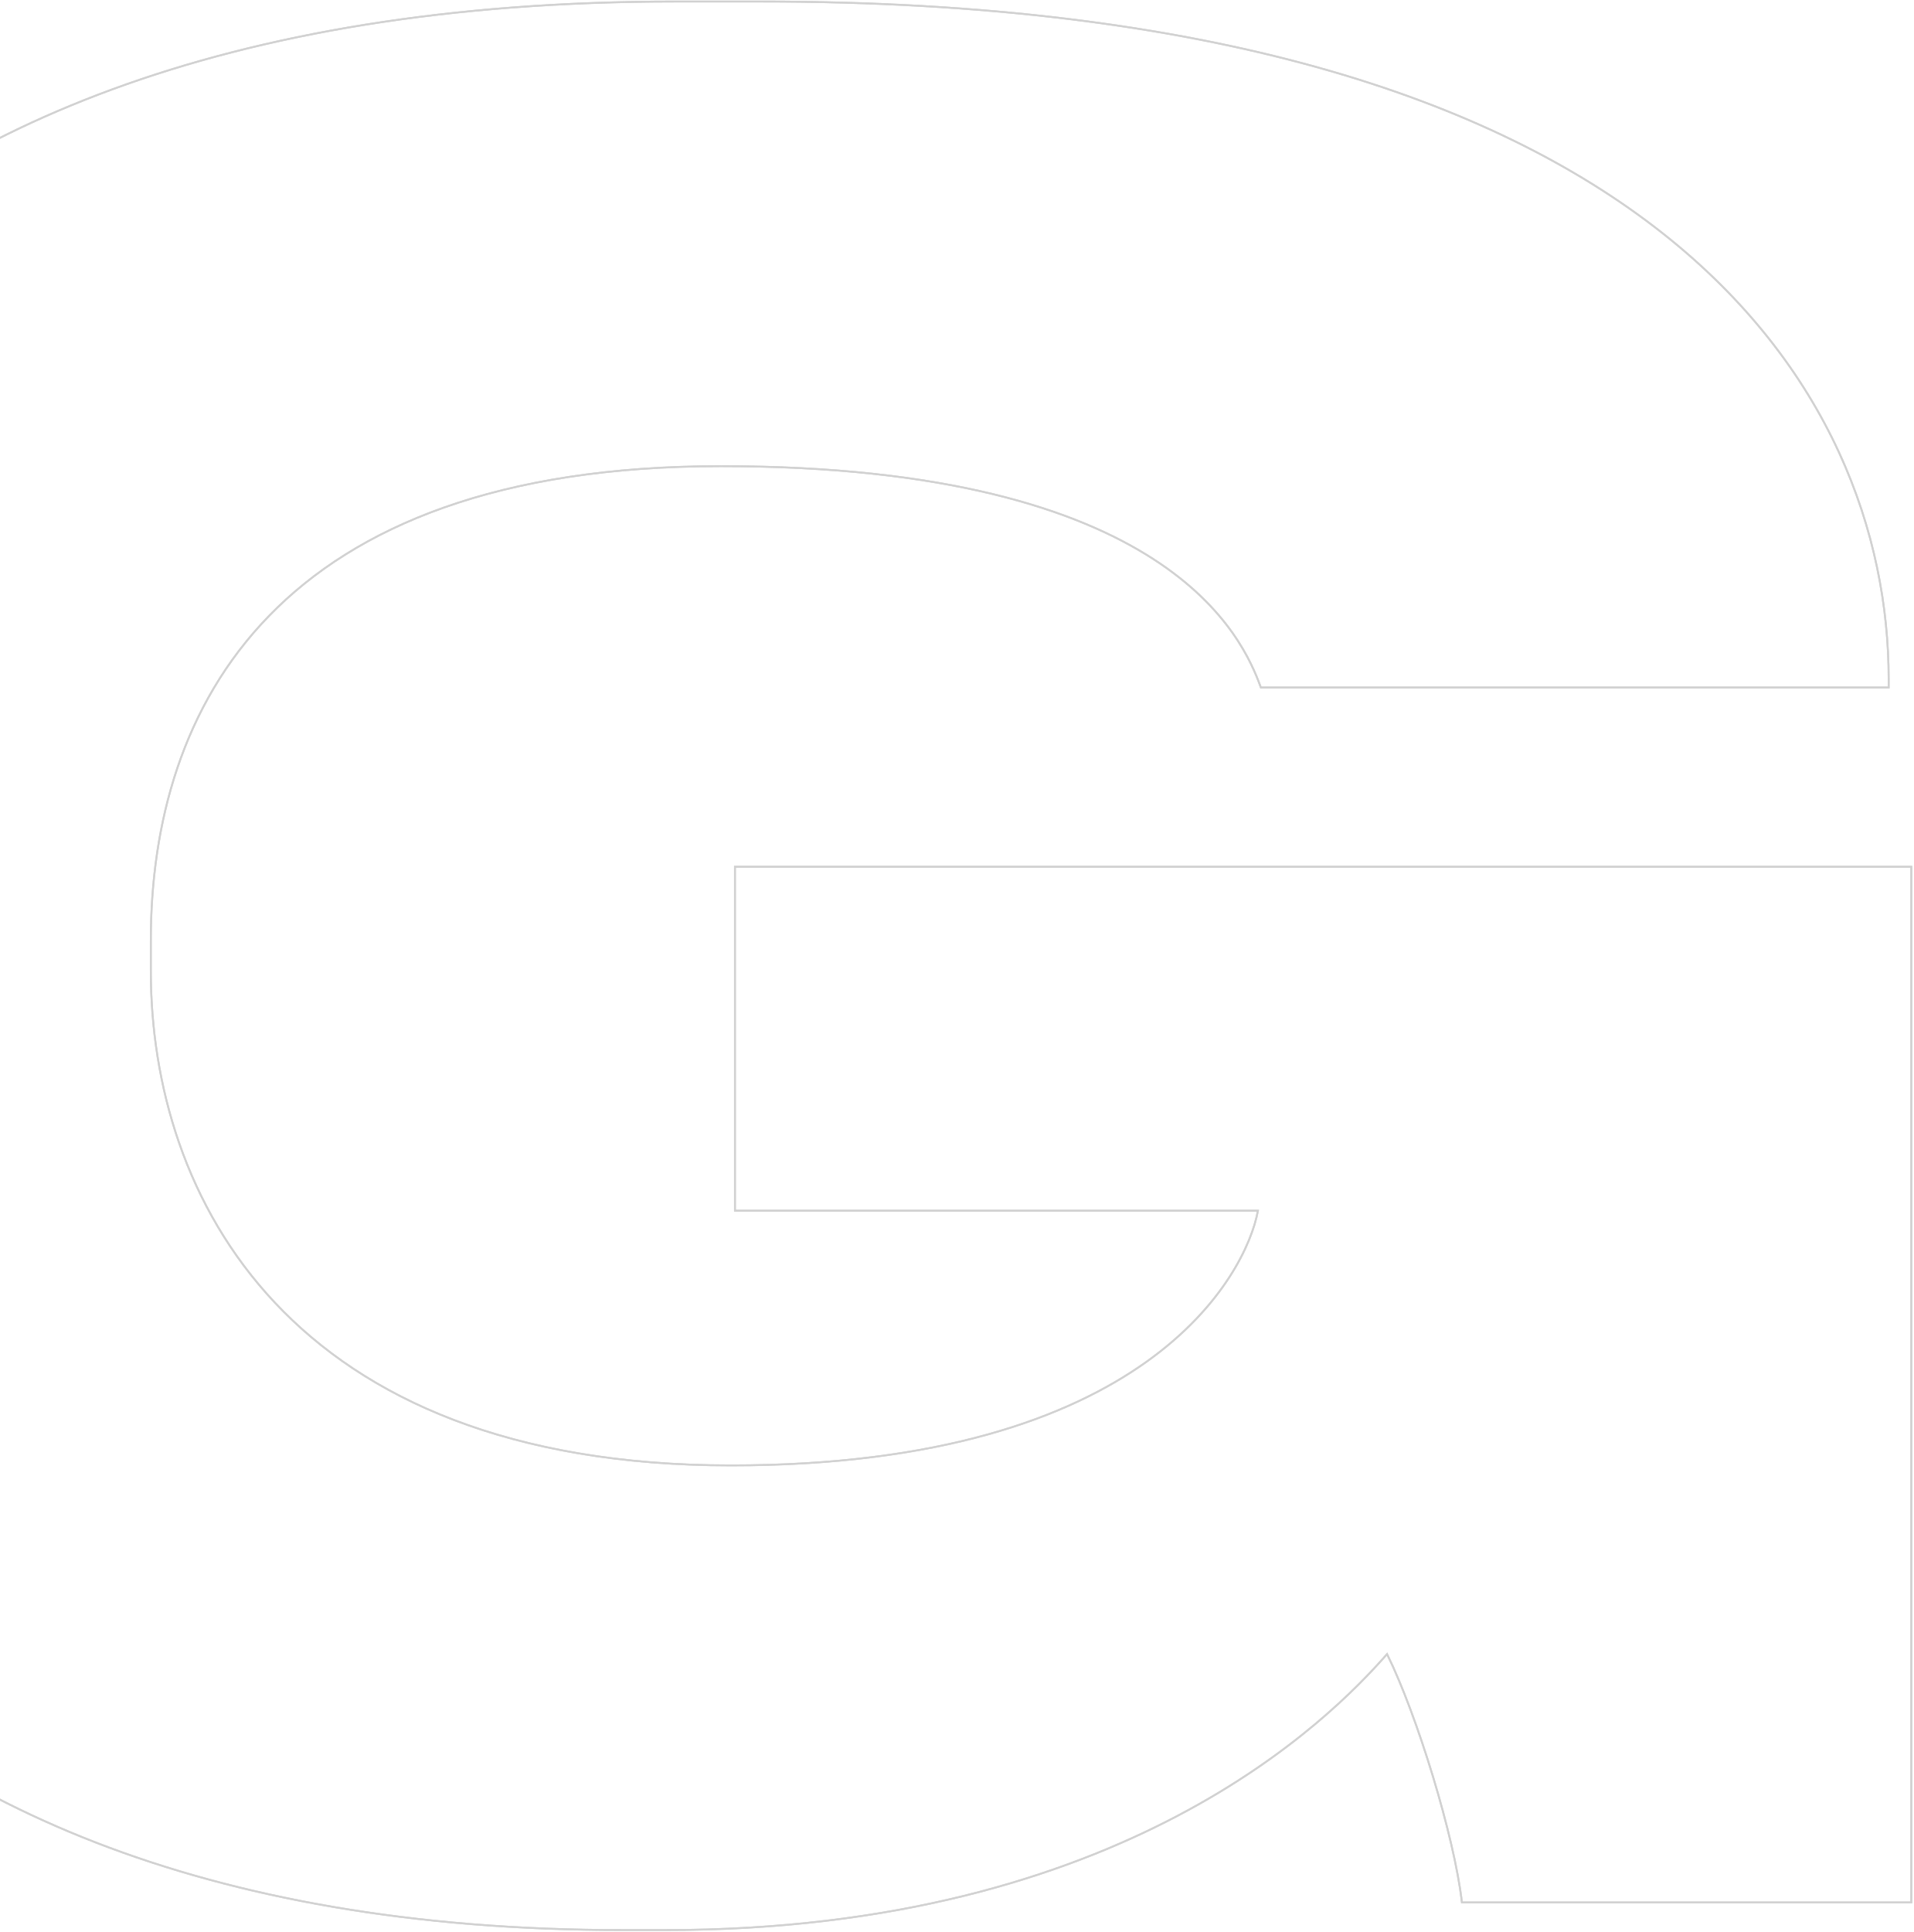
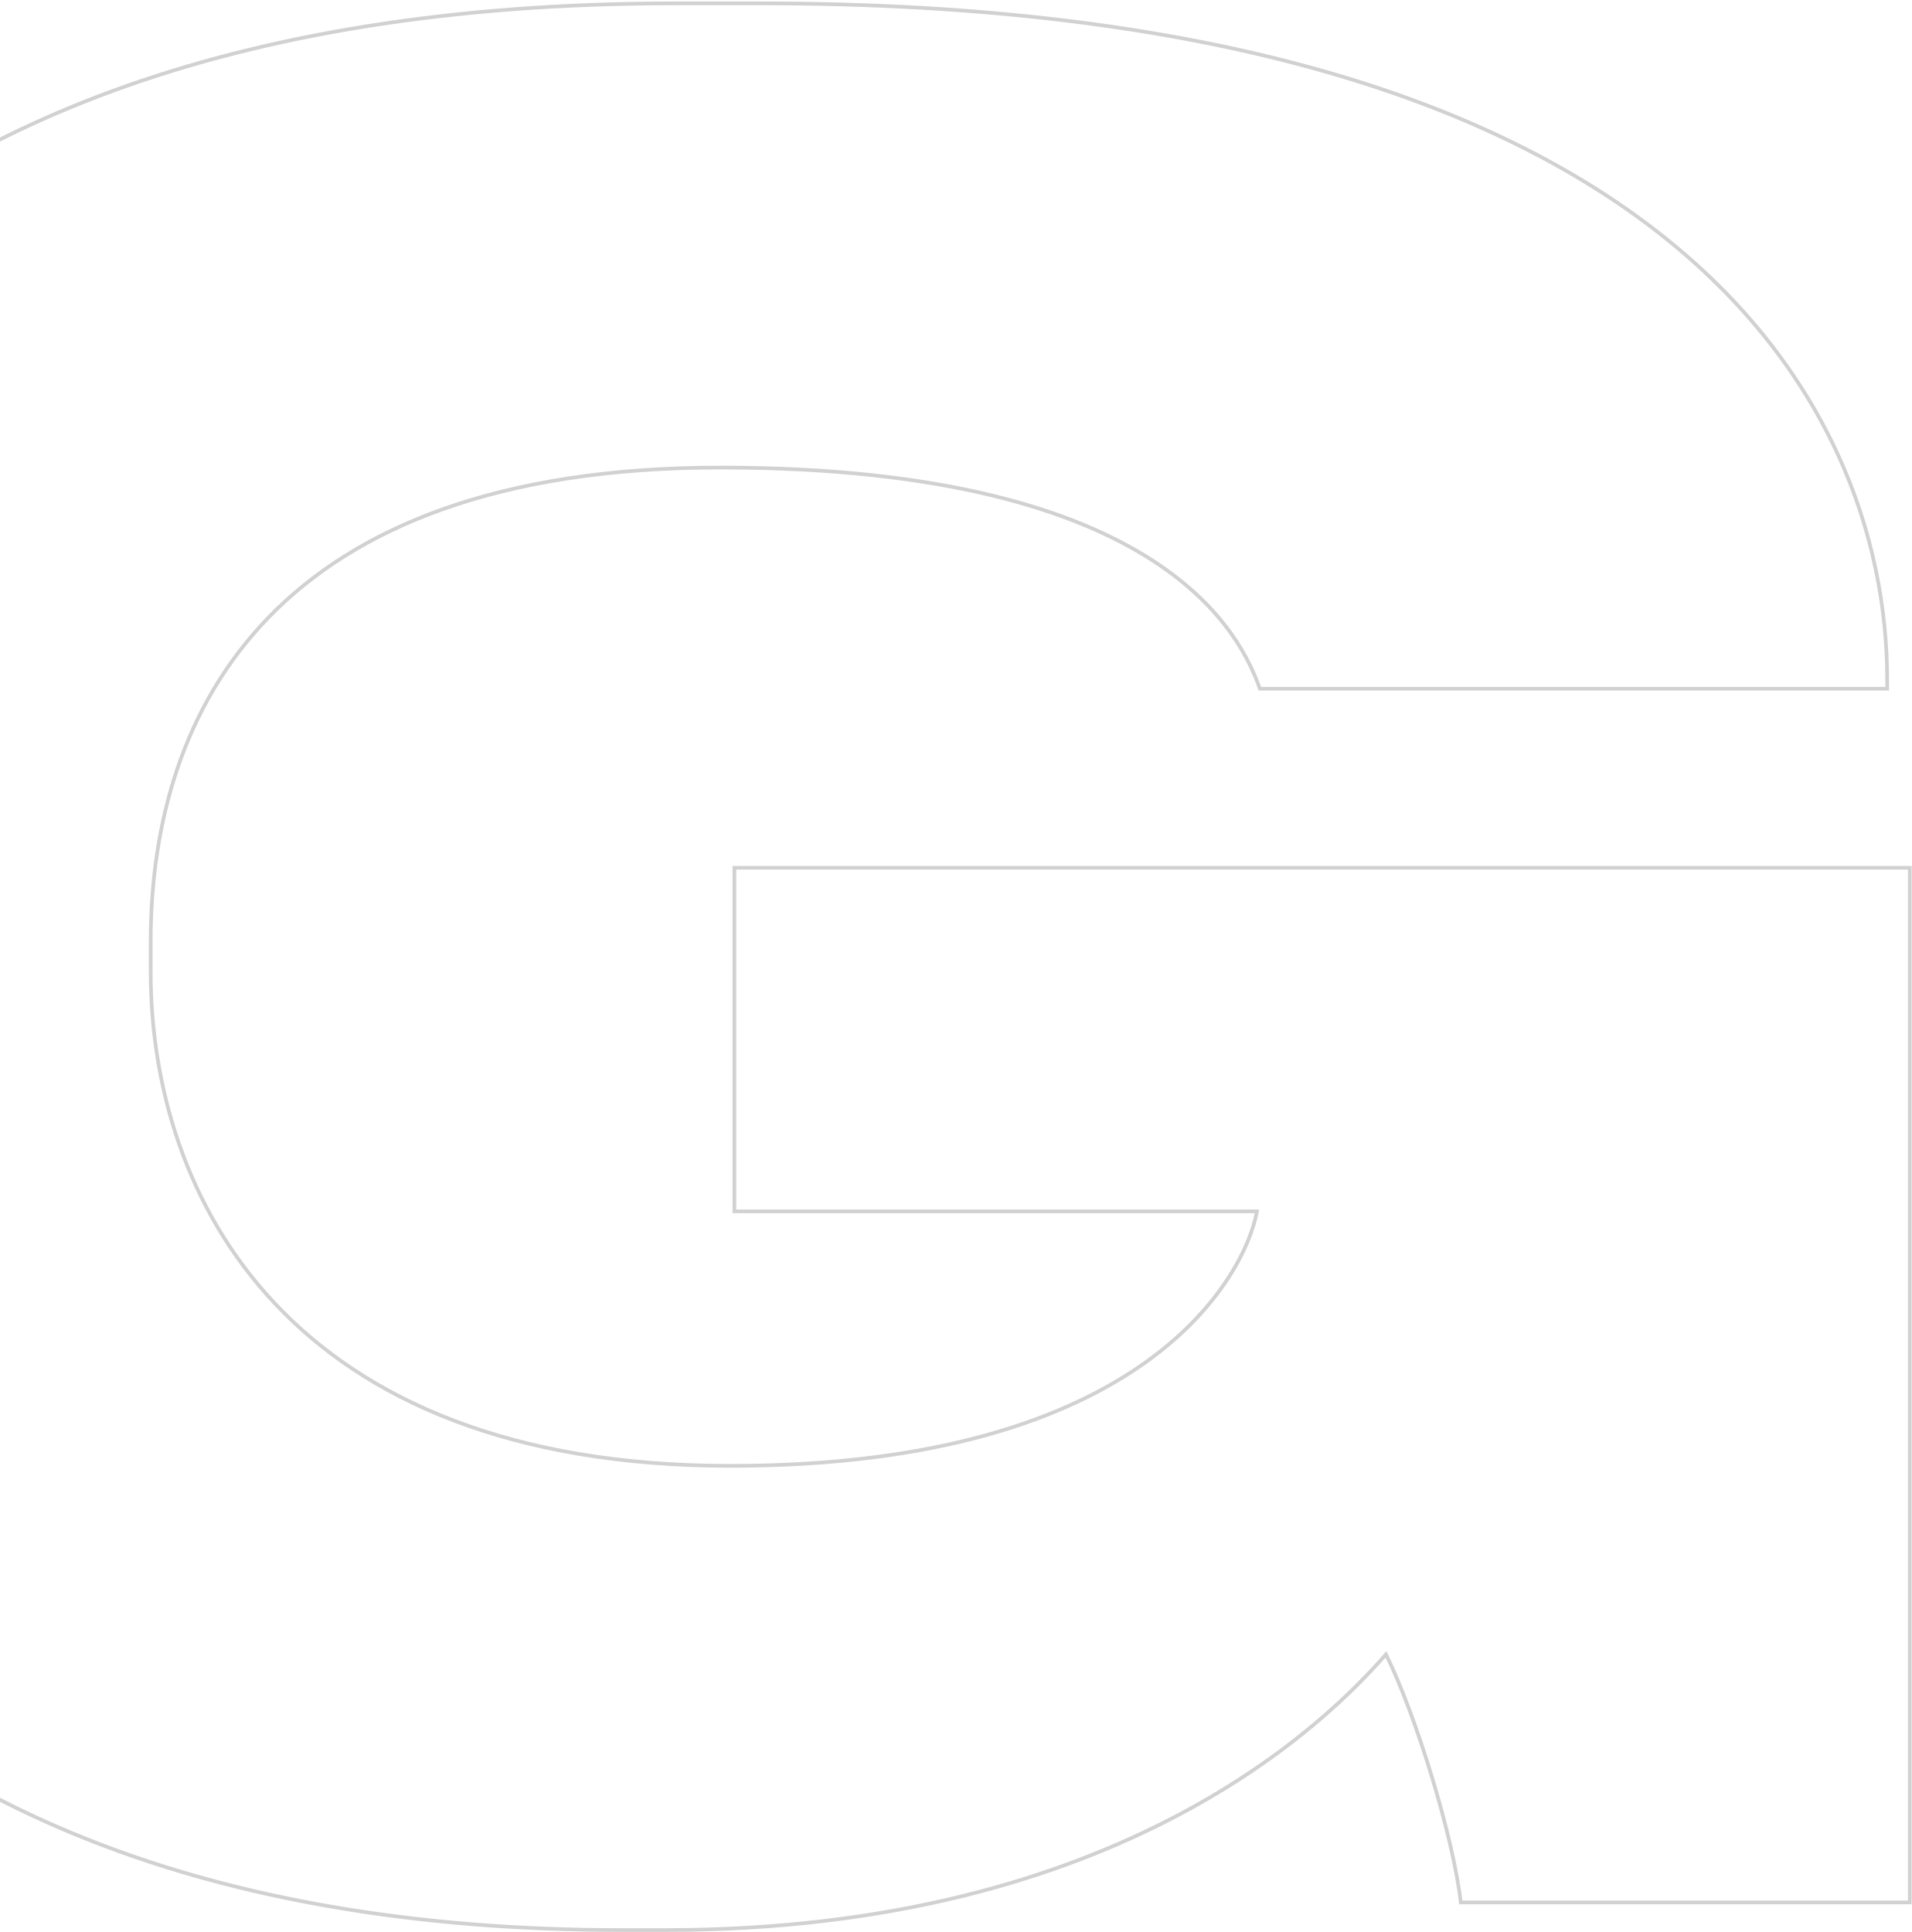
- <svg xmlns="http://www.w3.org/2000/svg" width="1040" height="1050" viewBox="0 0 1040 1050" fill="none">
-   <path fill-rule="evenodd" clip-rule="evenodd" d="M795.048 1033.41C790.987 998.215 770.841 932.188 754.519 899.046C754.359 898.72 754.198 898.397 754.039 898.077C753.806 898.342 753.569 898.613 753.326 898.889C723.51 932.778 611.204 1048.45 361.71 1048.45H338.471C-119.474 1048.45 -257.542 766.845 -257.542 537.189V504.381C-257.542 284.294 -126.31 1.325 367.178 1.325H413.656C901.675 1.325 1026.07 213.21 1026.07 369.048V373.149H685.689C676.12 347.176 636.477 252.853 391.784 252.853C149.825 252.853 81.475 384.085 81.475 511.216V527.62C81.475 650.65 156.66 796.919 397.252 796.919C624.625 796.919 677.803 692.402 684.145 658.485C684.208 658.145 684.267 657.811 684.322 657.485H399.986V471.573H1038.37V1033.41H795.048ZM683.127 658.485C676.737 692.006 623.864 795.919 397.252 795.919C277.166 795.919 198.51 759.423 149.869 707.721C101.213 656.002 82.475 588.944 82.475 527.62V511.216C82.475 447.818 99.516 383.513 146.611 335.057C193.699 286.61 270.981 253.853 391.784 253.853C514.012 253.853 584.887 277.412 626.366 304.102C667.815 330.772 680.01 360.629 684.75 373.495L684.991 374.149H1027.07V369.048C1027.07 290.852 995.854 198.62 903.489 125.961C811.148 53.322 657.793 0.325 413.656 0.325H367.178C120.24 0.325 -36.23 71.128 -130.96 169.627C-225.678 268.113 -258.542 394.152 -258.542 504.381V537.189C-258.542 652.203 -223.97 780.283 -131.999 879.619C-40.01 978.973 109.284 1049.45 338.471 1049.45H361.71C610.827 1049.45 723.458 934.276 753.804 899.859C761.804 916.194 770.725 940.423 778.2 965.009C785.883 990.277 792.015 1015.84 794.055 1033.52L794.157 1034.41H1039.37V470.573H398.986V658.485H683.127Z" fill="#D1D1D1" />
-   <path fill-rule="evenodd" clip-rule="evenodd" d="M795.048 1033.41C790.987 998.215 770.841 932.188 754.519 899.046C754.359 898.72 754.198 898.397 754.039 898.077C753.806 898.342 753.569 898.613 753.326 898.889C723.51 932.778 611.204 1048.45 361.71 1048.45H338.471C-119.474 1048.45 -257.542 766.845 -257.542 537.189V504.381C-257.542 284.294 -126.31 1.325 367.178 1.325H413.656C901.675 1.325 1026.07 213.21 1026.07 369.048V373.149H685.689C676.12 347.176 636.477 252.853 391.784 252.853C149.825 252.853 81.475 384.085 81.475 511.216V527.62C81.475 650.65 156.66 796.919 397.252 796.919C624.625 796.919 677.803 692.402 684.145 658.485C684.208 658.145 684.267 657.811 684.322 657.485H399.986V471.573H1038.37V1033.41H795.048ZM683.127 658.485C676.737 692.006 623.864 795.919 397.252 795.919C277.166 795.919 198.51 759.423 149.869 707.721C101.213 656.002 82.475 588.944 82.475 527.62V511.216C82.475 447.818 99.516 383.513 146.611 335.057C193.699 286.61 270.981 253.853 391.784 253.853C514.012 253.853 584.887 277.412 626.366 304.102C667.815 330.772 680.01 360.629 684.75 373.495L684.991 374.149H1027.07V369.048C1027.07 290.852 995.854 198.62 903.489 125.961C811.148 53.322 657.793 0.325 413.656 0.325H367.178C120.24 0.325 -36.23 71.128 -130.96 169.627C-225.678 268.113 -258.542 394.152 -258.542 504.381V537.189C-258.542 652.203 -223.97 780.283 -131.999 879.619C-40.01 978.973 109.284 1049.45 338.471 1049.45H361.71C610.827 1049.45 723.458 934.276 753.804 899.859C761.804 916.194 770.725 940.423 778.2 965.009C785.883 990.277 792.015 1015.84 794.055 1033.52L794.157 1034.41H1039.37V470.573H398.986V658.485H683.127Z" fill="#D1D1D1" />
+ <svg xmlns="http://www.w3.org/2000/svg" width="1040" height="1051" viewBox="0 0 1040 1051" fill="none">
+   <path fill-rule="evenodd" clip-rule="evenodd" d="M795.048 1034.41C790.987 999.215 770.841 933.188 754.519 900.046C754.359 899.72 754.198 899.397 754.038 899.077C753.806 899.342 753.569 899.613 753.326 899.889C723.51 933.778 611.204 1049.45 361.709 1049.45H338.47C-119.475 1049.45 -257.542 767.845 -257.542 538.189V505.381C-257.542 285.294 -126.31 2.325 367.177 2.325H413.655C901.675 2.325 1026.07 214.21 1026.07 370.048V374.149H685.689C676.12 348.176 636.477 253.853 391.784 253.853C149.824 253.853 81.475 385.085 81.475 512.216V528.62C81.475 651.65 156.659 797.919 397.251 797.919C624.625 797.919 677.803 693.402 684.145 659.485C684.208 659.145 684.267 658.811 684.321 658.485H399.985V472.573H1038.37V1034.41H795.048ZM683.127 659.485C676.737 693.006 623.864 796.919 397.251 796.919C277.166 796.919 198.51 760.423 149.869 708.721C101.213 657.002 82.475 589.944 82.475 528.62V512.216C82.475 448.818 99.516 384.513 146.611 336.057C193.699 287.61 270.981 254.853 391.784 254.853C514.012 254.853 584.887 278.412 626.366 305.102C667.815 331.772 680.01 361.629 684.75 374.495L684.991 375.149H1027.07V370.048C1027.07 291.852 995.854 199.62 903.489 126.961C811.148 54.322 657.793 1.325 413.655 1.325H367.177C120.24 1.325 -36.23 72.128 -130.96 170.627C-225.678 269.113 -258.542 395.152 -258.542 505.381V538.189C-258.542 653.203 -223.97 781.283 -131.999 880.619C-40.01 979.973 109.283 1050.45 338.47 1050.45H361.709C610.827 1050.45 723.458 935.276 753.804 900.859C761.804 917.194 770.725 941.423 778.2 966.009C785.883 991.277 792.015 1016.84 794.055 1034.52L794.157 1035.41H1039.37V471.573H398.985V659.485H683.127Z" fill="#D1D1D1" />
+   <path fill-rule="evenodd" clip-rule="evenodd" d="M795.048 1034.41C790.987 999.215 770.841 933.188 754.519 900.046C754.359 899.72 754.198 899.397 754.038 899.077C753.806 899.342 753.569 899.613 753.326 899.889C723.51 933.778 611.204 1049.45 361.709 1049.45H338.47C-119.475 1049.45 -257.542 767.845 -257.542 538.189V505.381C-257.542 285.294 -126.31 2.325 367.177 2.325H413.655C901.675 2.325 1026.07 214.21 1026.07 370.048V374.149H685.689C676.12 348.176 636.477 253.853 391.784 253.853C149.824 253.853 81.475 385.085 81.475 512.216V528.62C81.475 651.65 156.659 797.919 397.251 797.919C624.625 797.919 677.803 693.402 684.145 659.485C684.208 659.145 684.267 658.811 684.321 658.485H399.985V472.573H1038.37V1034.41H795.048ZM683.127 659.485C676.737 693.006 623.864 796.919 397.251 796.919C277.166 796.919 198.51 760.423 149.869 708.721C101.213 657.002 82.475 589.944 82.475 528.62V512.216C82.475 448.818 99.516 384.513 146.611 336.057C193.699 287.61 270.981 254.853 391.784 254.853C514.012 254.853 584.887 278.412 626.366 305.102C667.815 331.772 680.01 361.629 684.75 374.495L684.991 375.149H1027.07V370.048C1027.07 291.852 995.854 199.62 903.489 126.961C811.148 54.322 657.793 1.325 413.655 1.325H367.177C120.24 1.325 -36.23 72.128 -130.96 170.627C-225.678 269.113 -258.542 395.152 -258.542 505.381V538.189C-258.542 653.203 -223.97 781.283 -131.999 880.619C-40.01 979.973 109.283 1050.45 338.47 1050.45H361.709C610.827 1050.45 723.458 935.276 753.804 900.859C761.804 917.194 770.725 941.423 778.2 966.009C785.883 991.277 792.015 1016.84 794.055 1034.52L794.157 1035.41H1039.37V471.573H398.985V659.485H683.127Z" fill="#D1D1D1" />
+   <path d="M754.519 900.046C770.841 933.188 790.987 999.215 795.048 1034.41H1038.37V472.573H399.985V658.485H684.321C684.267 658.811 684.208 659.145 684.145 659.485C677.803 693.402 624.625 797.919 397.251 797.919C156.659 797.919 81.475 651.65 81.475 528.62V512.216C81.475 385.085 149.824 253.853 391.784 253.853C636.477 253.853 676.12 348.176 685.689 374.149H1026.07V370.048C1026.07 214.21 901.675 2.325 413.655 2.325H367.177C-126.31 2.325 -257.542 285.294 -257.542 505.381V538.189C-257.542 767.845 -119.475 1049.45 338.47 1049.45H361.709C611.204 1049.45 723.51 933.778 753.326 899.889C753.569 899.613 753.806 899.342 754.038 899.077C754.198 899.397 754.359 899.72 754.519 900.046ZM683.127 659.485C676.737 693.006 623.864 796.919 397.251 796.919C277.166 796.919 198.51 760.423 149.869 708.721C101.213 657.002 82.475 589.944 82.475 528.62V512.216C82.475 448.818 99.516 384.513 146.611 336.057C193.699 287.61 270.981 254.853 391.784 254.853C514.012 254.853 584.887 278.412 626.366 305.102C667.815 331.772 680.01 361.629 684.75 374.495L684.991 375.149H1027.07V370.048C1027.07 291.852 995.854 199.62 903.489 126.961C811.148 54.322 657.793 1.325 413.655 1.325H367.177C120.24 1.325 -36.23 72.128 -130.96 170.627C-225.678 269.113 -258.542 395.152 -258.542 505.381V538.189C-258.542 653.203 -223.97 781.283 -131.999 880.619C-40.01 979.973 109.283 1050.45 338.47 1050.45H361.709C610.827 1050.45 723.458 935.276 753.804 900.859C761.804 917.194 770.725 941.423 778.2 966.009C785.883 991.277 792.015 1016.84 794.055 1034.52L794.157 1035.41H1039.37V471.573H398.985V659.485H683.127Z" stroke="#D1D1D1" />
</svg>
